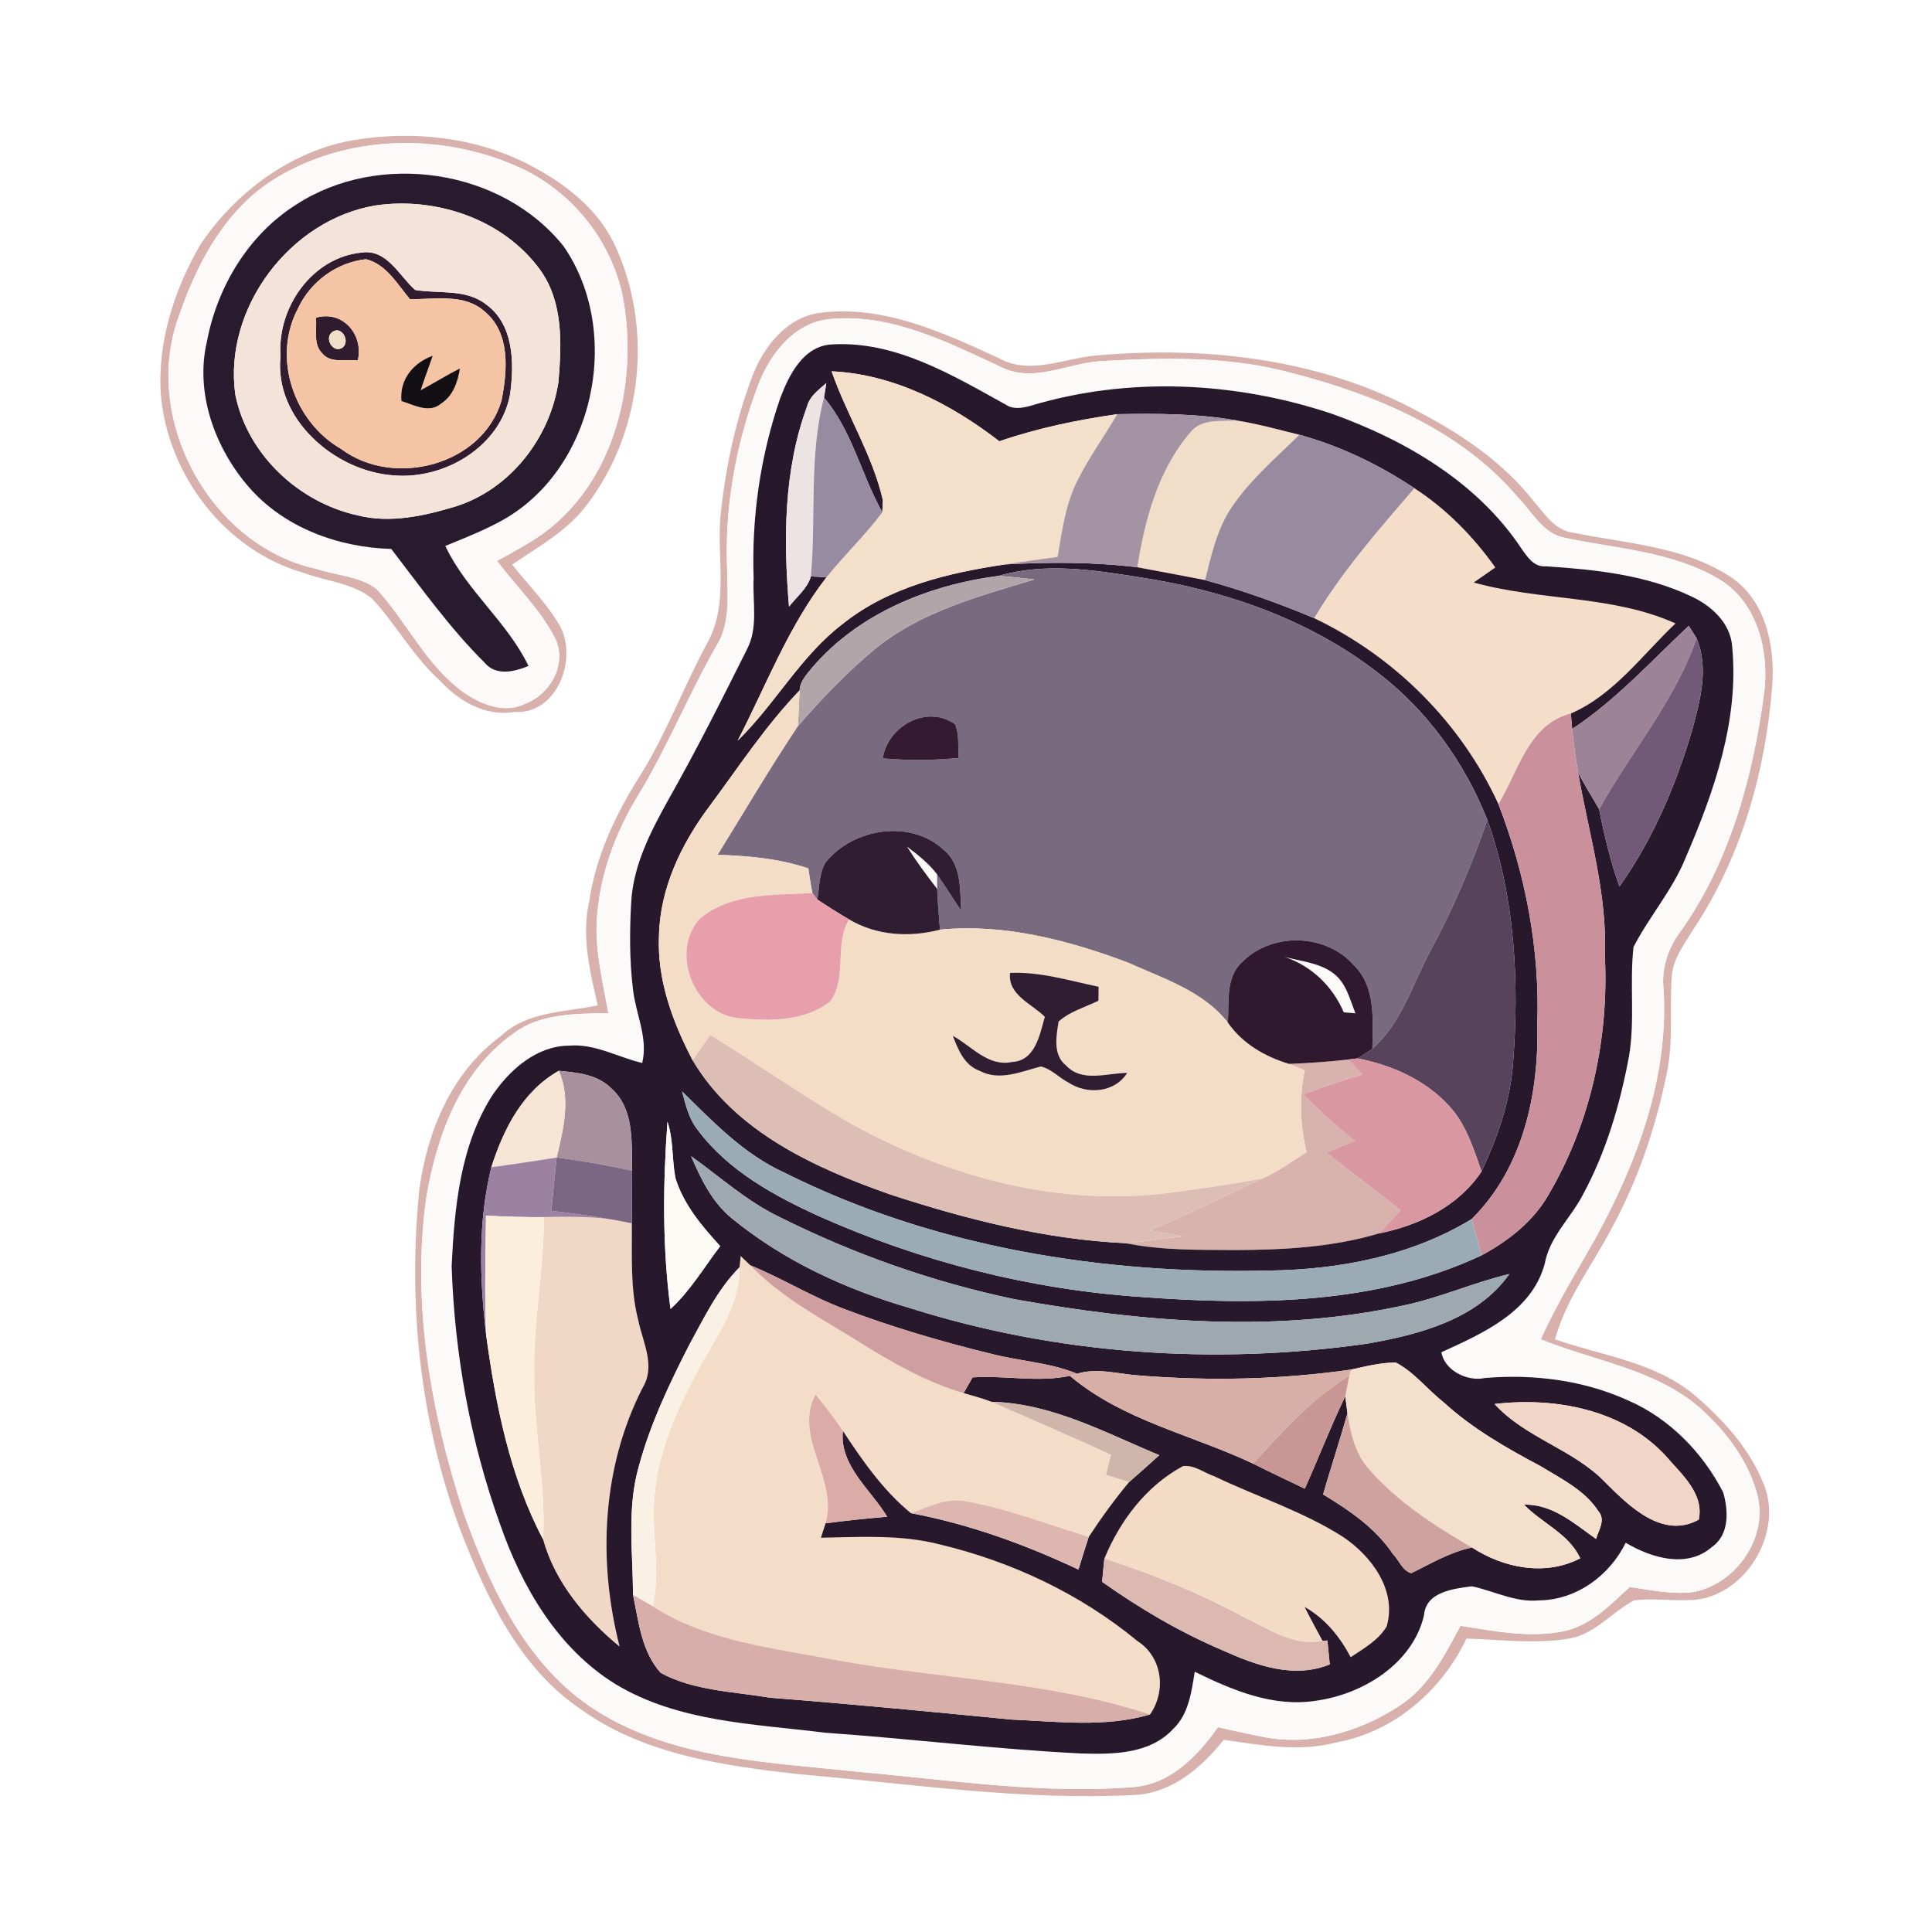
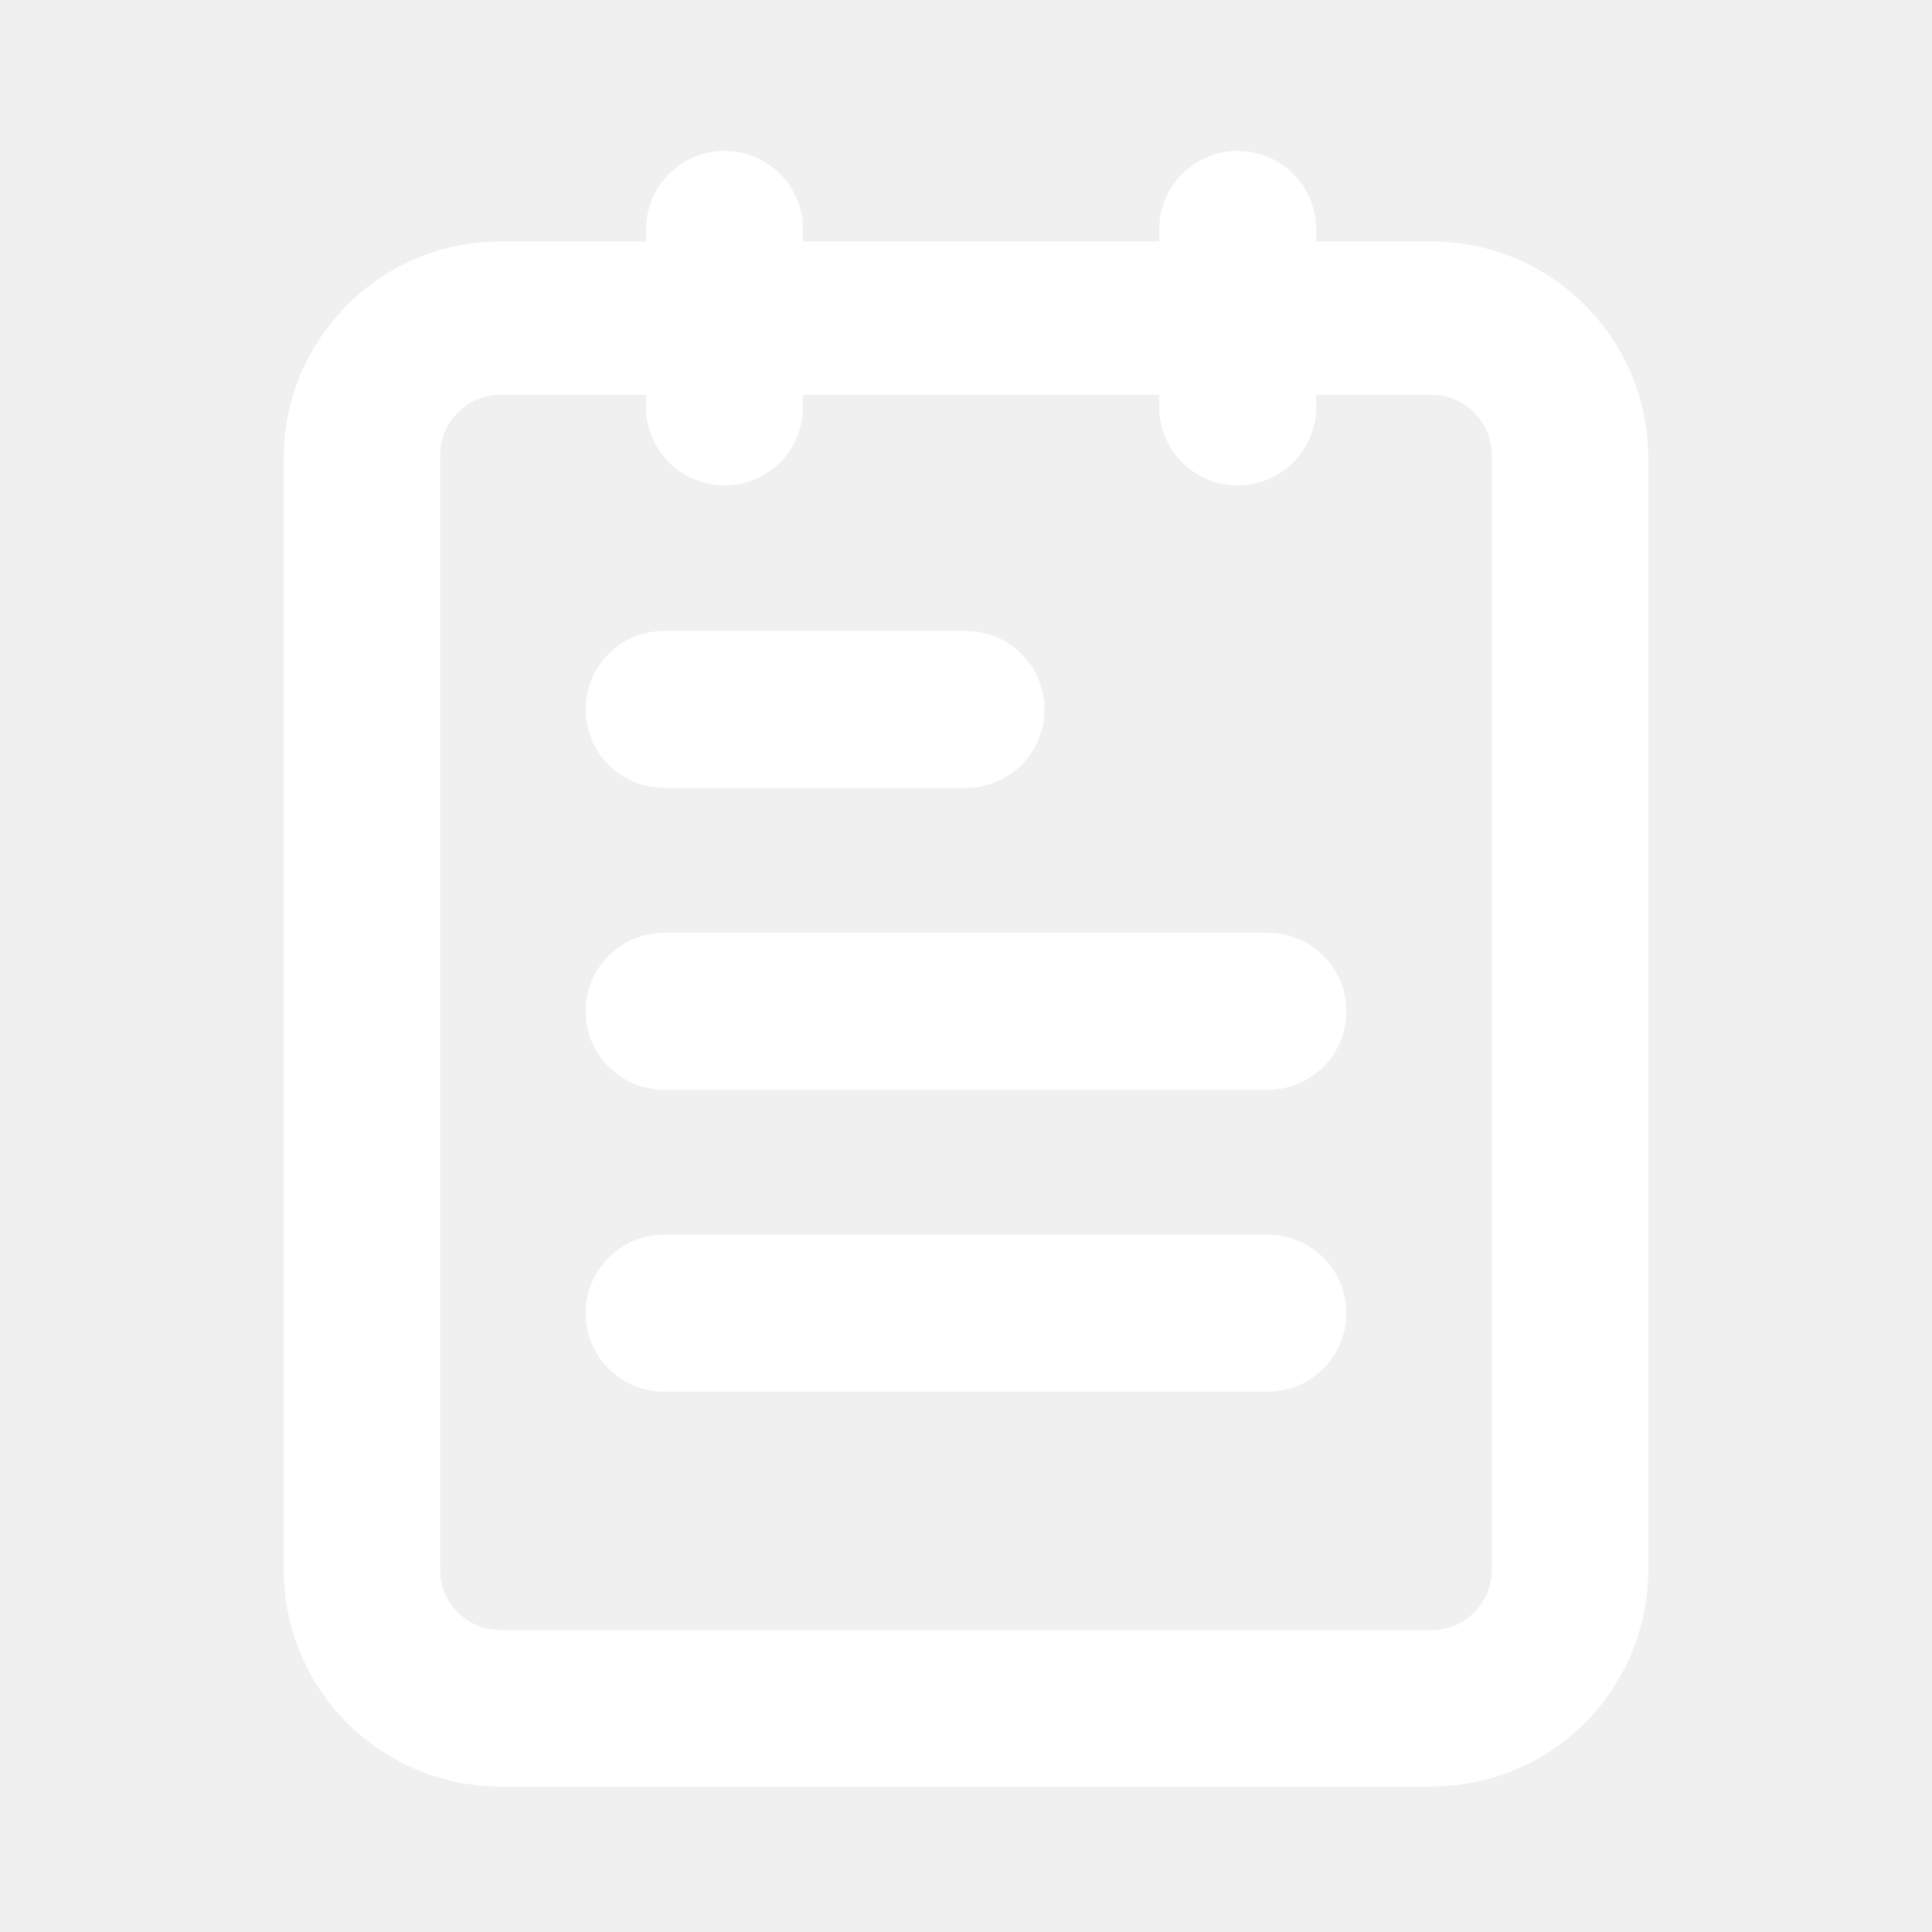
- <svg xmlns="http://www.w3.org/2000/svg" fill="none" viewBox="0 0 1024 1024" height="1024" width="1024">
-   <rect fill="white" height="1024" width="1024" />
-   <path fill="#D9B1AC" d="M186.394 74.435C219.192 68.79 254.242 72.684 283.61 89.012C300.616 98.194 316.515 110.949 325.269 128.599C346.42 172.58 340.917 228.101 311.442 267.044C301.152 281.157 285.575 289.624 271.427 299.235C280.001 310.061 290.041 319.957 296.936 332.069C306.154 349.647 295.221 378.694 272.749 377.372C257.243 379.909 243.202 371.62 233.055 360.652C219.085 348.004 210.046 331.212 197.434 317.492C187.18 308.953 172.996 308.167 160.849 303.594C119.44 291.804 89.143 252.003 85.284 209.665C83.247 181.476 92.358 153.358 106.435 129.242C124.942 102.017 153.596 80.473 186.394 74.435ZM146.45 94.3C120.44 109.913 105.149 137.888 95.466 165.756C74.101 220.098 110.472 288.981 167.637 301.522C178.212 305.023 190.324 305.345 199.506 312.097C215.584 329.497 225.695 352.327 245.202 366.583C254.456 373.156 266.996 378.516 278.108 373.121C291.256 368.297 300.331 352.934 294.721 339.358C287.004 323.53 273.928 311.204 263.424 297.306C271.784 292.733 280.251 288.195 288.04 282.657C326.341 254.647 338.452 202.055 330.092 157.217C323.839 126.634 301.938 100.016 273.249 87.833C233.198 70.469 184.143 71.362 146.45 94.3Z" />
-   <path fill="#D9B1AC" d="M398.618 199.769C404.585 183.941 416.661 168.292 434.418 165.827C468.002 161.432 499.872 176.224 529.562 189.908C546.461 199.268 565.254 189.229 582.903 188.264C640.997 183.298 702.056 190.551 753.647 219.205C776.049 231.031 797.45 245.858 813.17 266.008C818.922 272.618 824.246 281.228 833.856 282.336C861.974 288.124 892.414 289.517 917.138 305.702C935.931 318.099 940.969 342.68 939.29 363.796C935.753 409.063 922.891 454.402 897.595 492.452C892.915 500.241 886.805 507.886 886.091 517.318C884.804 534.253 887.02 551.439 883.554 568.231C877.838 596.527 868.62 624.252 854.936 649.691C844.646 669.734 830.212 687.812 824.21 709.892C849.077 718.538 876.98 721.861 897.881 739.225C912.601 751.765 926.32 766.557 933.966 784.635C946.828 811.395 924.57 848.409 894.451 848.088C885.019 848.445 875.515 847.052 866.155 848.195C854.436 854.34 845.611 865.916 832.07 868.417C813.92 871.525 795.485 869.025 777.263 868.489C764.151 896.071 738.784 918.007 708.344 923.51C688.622 928.762 668.329 924.975 648.607 922.116C636.888 936.943 620.954 950.484 601.16 951.377C541.637 954.45 482.508 945.411 423.378 940.373C383.72 935.871 342.061 930.155 308.691 906.539C275.536 884.566 257.993 846.98 244.059 811.145C222.587 753.623 216.084 691.278 222.265 630.397C226.481 599.421 239.415 568.302 265.246 549.295C279.144 536.076 299.188 536.504 316.802 532.86C312.657 514.853 308.084 496.168 312.3 477.732C315.801 453.901 326.162 431.857 338.881 411.671C353.137 389.091 362.355 363.903 375.038 340.501C386.685 319.243 379.469 294.376 382.077 271.439C384.756 247.037 389.937 222.742 398.618 199.769ZM401.834 204.127C389.937 235.568 383.863 269.402 385.435 303.022C385.578 316.206 387.114 330.497 379.754 342.251C364.784 368.333 353.637 396.379 337.917 422.068C325.948 441.79 317.766 464.12 316.337 487.271C315.265 504.063 319.553 520.534 322.411 536.969C305.083 537.362 285.968 536.933 271.57 548.223C243.488 568.338 231.197 602.851 225.803 635.65C218.192 691.492 228.339 748.157 245.524 801.32C259.744 841.335 279.001 883.316 316.266 906.789C357.674 932.799 408.158 933.942 455.319 939.158C503.837 943.374 552.499 951.127 601.303 947.126C620.775 945.375 634.888 930.476 645.57 915.471C652.859 917.043 660.147 918.758 667.543 920.187C692.981 925.975 720.027 918.329 741.464 904.288C757.077 894.356 765.652 877.492 774.084 861.7C792.376 864.594 811.205 868.381 829.605 864.416C843.503 861.129 853.685 850.482 863.796 841.121C875.051 842.764 886.448 845.301 897.917 843.765C920.247 839.227 937.003 815.254 931.537 792.638C926.892 774.453 914.959 758.732 901.168 746.37C877.373 725.577 845.004 721.468 816.671 709.856C825.175 690.742 836.322 672.985 846.504 654.764C868.155 614.927 884.519 570.375 881.732 524.393C880.41 512.817 884.412 501.848 891.379 492.773C917.174 455.902 929.107 411.421 935.038 367.333C937.825 345.288 931.537 319.421 911.529 307.167C886.698 292.268 857.008 290.911 829.39 285.051C817.922 282.979 812.312 271.582 804.845 263.972C774.477 227.958 729.209 209.236 684.692 197.696C651.787 188.729 617.274 189.479 583.582 191.408C566.075 192.373 547.89 203.127 530.883 194.659C502.515 181.583 472.754 166.148 440.563 169.042C421.342 170.436 408.194 187.371 401.834 204.127Z" />
-   <path fill="#FCFAF8" d="M401.834 204.127C408.193 187.37 421.341 170.435 440.563 169.042C472.754 166.148 502.515 181.582 530.883 194.659C547.889 203.126 566.075 192.372 583.582 191.408C617.273 189.478 651.786 188.728 684.692 197.696C729.209 209.236 774.476 227.957 804.845 263.971C812.312 271.581 817.921 282.978 829.39 285.051C857.008 290.91 886.698 292.268 911.529 307.166C931.536 319.421 937.824 345.288 935.038 367.332C929.107 411.42 917.174 455.902 891.378 492.773C884.411 501.848 880.41 512.816 881.731 524.392C884.518 570.374 868.155 614.927 846.504 654.763C836.321 672.985 825.174 690.741 816.671 709.856C845.003 721.467 877.373 725.576 901.167 746.37C914.958 758.732 926.892 774.452 931.536 792.638C937.003 815.253 920.246 839.227 897.916 843.764C886.447 845.301 875.05 842.764 863.796 841.12C853.685 850.481 843.502 861.128 829.604 864.415C811.204 868.381 792.376 864.594 774.083 861.7C765.651 877.491 757.077 894.355 741.463 904.288C720.027 918.329 692.981 925.974 667.542 920.186C660.147 918.757 652.858 917.042 645.57 915.47C634.887 930.476 620.775 945.375 601.303 947.125C552.498 951.127 503.837 943.374 455.318 939.158C408.158 933.942 357.674 932.798 316.265 906.788C279.001 883.315 259.744 841.335 245.524 801.32C228.339 748.156 218.192 691.492 225.802 635.649C231.197 602.851 243.487 568.337 271.569 548.223C285.968 536.933 305.082 537.361 322.41 536.968C319.552 520.533 315.265 504.063 316.337 487.271C317.766 464.119 325.947 441.789 337.916 422.067C353.637 396.379 364.784 368.332 379.754 342.251C387.114 330.496 385.577 316.205 385.435 303.022C383.863 269.402 389.936 235.567 401.834 204.127ZM413.481 211.201C402.977 241.784 398.297 274.296 399.44 306.63C398.797 319.135 402.012 332.64 395.867 344.252C382.433 371.119 368.928 397.987 354.101 424.14C344.812 440.86 335.63 458.617 334.558 478.16C333.665 493.63 333.629 509.208 335.523 524.642C337.023 537.576 343.597 550.188 340.381 563.407C327.412 560.334 315.193 553.01 301.474 554.225C284.253 554.404 270.176 567.016 260.994 580.485C243.845 607.281 240.879 640.079 239.379 671.055C240.915 717.609 249.275 764.091 265.103 808.001C276.678 841.192 295.579 873.669 326.162 892.569C359.532 912.791 399.654 913.648 437.276 918.364C482.507 921.544 527.56 927.118 572.899 929.368C589.727 929.904 609.413 929.797 621.739 916.435C630.064 908.61 631.493 896.713 633.244 886.066C653.287 895.856 674.795 905.038 697.697 901.393C722.42 897.928 748.681 881.85 754.754 856.162C755.648 843.729 770.332 842.049 780.121 840.763C791.947 843.264 803.201 849.445 815.671 848.23C835.464 848.052 853.078 835.189 861.652 817.683C875.193 825.722 894.201 831.545 907.491 819.827C916.673 813.36 916.138 800.569 913.315 790.994C902.454 769.843 884.804 751.765 862.867 742.225C839.179 731.471 812.812 728.22 787.052 730.364C777.692 732.472 765.473 726.255 763.972 716.716C785.873 706.712 811.848 695.35 818.743 669.805C821.28 655.657 832.284 645.867 838.751 633.613C851.184 610.782 858.615 585.523 863.367 560.049C866.69 540.791 863.617 521.141 865.797 501.919C874.121 485.77 886.412 471.872 893.307 454.865C908.527 419.638 921.89 381.516 918.067 342.537C917.174 330.103 906.884 320.886 896.201 315.991C872.299 304.665 845.468 301.878 819.422 300.163C813.027 300.699 809.525 295.197 806.381 290.731C783.122 255.682 745.143 233.424 706.343 219.454C654.966 202.197 598.052 199.411 545.924 215.167C541.637 216.31 536.885 217.096 532.991 214.416C504.694 198.768 474.469 180.546 440.956 182.547C425.771 183.297 418.161 198.767 413.481 211.201Z" />
-   <path fill="#FCFAF7" d="M480.721 448.721C486.474 453.008 492.19 457.581 496.656 463.369C496.692 465.334 496.727 469.228 496.727 471.158C491.082 463.905 485.616 456.474 480.721 448.721Z" />
-   <path fill="#FCFAF7" d="M680.798 507.136C689.516 509.566 699.234 510.209 706.701 515.854C713.489 520.891 715.418 529.609 718.42 537.076C716.883 536.969 713.775 536.719 712.239 536.576C706.308 522.678 695.125 511.995 680.798 507.136Z" />
-   <path fill="#F4DECA" d="M749.645 258.755C766.58 269.724 780.872 284.336 792.555 300.771C788.732 303.451 784.945 306.095 781.122 308.739C816.207 318.6 854.4 315.277 888.056 330.426C870.478 347.075 855.329 368.333 832.606 378.158C810.133 383.803 804.774 408.813 794.198 426.212C774.405 383.124 739.213 348.04 696.554 327.639C711.452 302.629 730.745 280.764 749.645 258.755Z" />
-   <path fill="#311B2F" d="M191.789 133.85C205.044 131.921 211.582 146.176 220.014 153.679C232.519 155.823 246.667 152.893 257.528 161.254C272.355 171.9 272.606 192.373 270.39 208.736C265.496 236.639 235.591 254.325 208.581 251.967C177.426 249.823 145.057 221.884 148.701 188.693C146.772 163.147 165.35 136.351 191.789 133.85ZM157.812 163.719C144.164 189.764 155.739 223.528 180.82 237.962C208.581 258.791 255.599 246.715 265.781 212.416C268.925 196.696 270.676 176.545 256.921 165.148C246.024 155.323 230.518 158.86 217.227 158.502C210.546 150.571 204.794 140.138 194.075 137.387C178.355 139.031 164.386 149.428 157.812 163.719Z" />
-   <path fill="#311B2F" d="M167.387 168.435C181.606 164.183 192.861 177.367 189.645 191.086C183.357 190.193 175.247 192.873 170.709 187.192C165.779 182.262 168.173 174.545 167.387 168.435ZM176.068 176.009C171.602 179.368 176.747 187.657 181.606 184.191C185.822 180.761 180.892 172.329 176.068 176.009Z" />
-   <path fill="#F2DDC9" d="M631.065 228.994C636.853 221.705 647.249 223.492 655.467 222.849C666.65 224.635 677.654 227.708 688.694 230.423C676.26 242.713 662.684 254.182 652.859 268.795C645.034 280.299 642.069 294.162 638.71 307.452C626.741 305.13 614.773 302.879 602.804 300.664C606.841 275.19 613.879 248.894 631.065 228.994Z" />
-   <path fill="#F3DDC8" d="M392.581 665.732C393.867 666.947 396.439 669.412 397.725 670.663C414.517 688.313 436.526 699.352 456.891 712.25C473.826 722.79 491.44 732.758 510.733 738.367C515.663 739.832 520.701 741.047 525.524 743.012C546.64 752.301 567.898 761.305 588.834 771.058C587.941 774.56 587.048 778.132 586.19 781.741C590.263 782.956 594.336 784.206 598.445 785.528C590.728 794.782 583.654 804.535 577.044 814.611C555.393 807.894 534.063 799.676 511.733 795.675C501.587 793.674 492.047 798.676 482.794 801.999C468.038 789.923 457.141 774.167 446.744 758.411C442.278 751.694 437.312 745.298 432.274 739.118C420.198 761.733 444.458 783.777 437.562 807.394C436.919 809.287 435.704 813.146 435.097 815.039C456.069 814.611 477.435 813.289 497.978 818.541C536.136 827.652 572.578 844.765 602.875 869.81C616.059 878.242 618.31 896.213 609.521 908.718C555.643 890.89 498.228 889.961 442.743 879.814C409.766 873.383 374.788 869.989 345.92 851.339C350.171 833.082 345.491 814.396 346.706 795.961C347.885 771.809 357.889 749.264 368.893 728.149C378.254 710.106 392.259 693.1 391.973 671.699C392.116 670.198 392.438 667.197 392.581 665.732Z" />
-   <path fill="#F3DECA" d="M176.069 176.009C180.892 172.329 185.822 180.761 181.607 184.191C176.748 187.657 171.603 179.368 176.069 176.009Z" />
-   <path fill="#F1D8C6" d="M288.184 645.081C299.759 644.867 311.407 644.653 322.947 646.153C326.913 646.797 330.914 647.547 334.88 648.404C335.059 665.446 333.951 682.846 338.238 699.531C340.596 711.285 347.671 723.862 340.632 735.473C319.017 777.668 316.766 827.258 328.413 872.74C310.442 858.02 294.043 838.62 287.898 816.004C289.291 786.6 282.789 757.589 283.146 728.256C282.503 700.388 288.434 672.914 288.184 645.081Z" />
-   <path fill="#D8B2AC" d="M683.191 563.872C693.695 563.515 704.235 562.729 714.739 561.55C717.097 564.158 719.526 566.766 721.956 569.446C711.488 572.768 701.091 576.27 690.801 579.95C699.34 588.81 708.487 597.099 718.169 604.745C713.095 606.746 708.022 608.782 702.984 610.89C716.061 621.108 729.352 631.076 742.321 641.473C738.462 645.582 734.675 649.798 730.674 653.799C706.236 661.088 680.44 662.445 655.073 662.553C635.566 662.41 615.88 662.838 596.658 658.908C606.662 658.051 616.63 656.622 626.598 655.336C620.882 654.192 615.165 653.121 609.484 652.084C629.849 643.688 649.464 633.613 669.507 624.502C677.618 620.572 685.049 615.535 692.552 610.604C689.015 596.385 688.55 581.629 691.516 567.302C688.693 566.123 685.942 564.98 683.191 563.872Z" />
-   <path fill="#F3DBC6" d="M585.333 826.116C593.693 805.929 607.52 787.565 627.027 777.061C633.03 776.346 638.21 780.634 643.748 782.527C666.292 793.317 690.48 800.999 711.703 814.504C726.851 824.615 740.535 842.908 734.961 862.022C730.567 869.418 722.814 873.705 715.883 878.35C710.166 867.489 702.306 857.77 691.481 851.732C694.482 857.77 697.769 863.665 700.984 869.703C685.478 872.812 671.902 863.165 658.682 856.806C635.245 844.265 610.592 834.226 585.333 826.116Z" />
-   <path fill="#FCF9F8" d="M146.451 94.3C184.144 71.362 233.198 70.469 273.249 87.833C301.939 100.016 323.84 126.633 330.092 157.217C338.453 202.055 326.341 254.647 288.041 282.657C280.252 288.195 271.785 292.733 263.424 297.306C273.928 311.204 287.005 323.53 294.722 339.358C300.331 352.934 291.256 368.297 278.108 373.121C266.997 378.515 254.456 373.156 245.203 366.583C225.695 352.327 215.584 329.497 199.507 312.097C190.325 305.345 178.213 305.023 167.638 301.522C110.473 288.981 74.102 220.098 95.467 165.756C105.149 137.888 120.441 109.913 146.451 94.3ZM156.883 108.519C131.731 124.383 115.153 152 109.687 180.94C103.256 208.272 113.903 237.39 131.91 258.184C150.631 279.692 179.321 290.16 207.367 290.946C223.195 311.49 238.343 332.82 256.779 351.148C262.781 358.472 272.571 356.078 280.109 352.97C268.819 329.532 247.168 312.99 236.021 289.374C245.739 285.337 255.6 281.55 264.853 276.512C314.944 249.895 330.486 176.581 298.795 130.635C266.068 89.405 200.757 79.865 156.883 108.519Z" />
-   <path fill="#271B2D" d="M156.883 108.519C200.757 79.865 266.068 89.405 298.795 130.635C330.485 176.581 314.944 249.895 264.853 276.512C255.599 281.55 245.738 285.337 236.02 289.374C247.168 312.99 268.819 329.532 280.109 352.97C272.57 356.078 262.781 358.472 256.778 351.148C238.343 332.819 223.194 311.49 207.367 290.946C179.32 290.16 150.631 279.692 131.909 258.184C113.902 237.39 103.255 208.272 109.686 180.94C115.153 152 131.731 124.382 156.883 108.519ZM199.149 108.877C153.703 116.344 118.261 163.433 124.728 209.2C131.087 240.82 158.241 266.258 189.431 273.118C206.759 277.548 224.945 273.439 241.701 268.366C270.605 259.184 291.649 231.888 296.008 202.269C297.687 182.226 298.616 160.039 286.218 142.925C266.782 116.236 231.233 104.196 199.149 108.877Z" />
-   <path fill="#F3E3D8" d="M199.149 108.877C231.233 104.196 266.782 116.236 286.218 142.925C298.616 160.039 297.687 182.226 296.008 202.269C291.649 231.888 270.605 259.184 241.701 268.366C224.945 273.439 206.759 277.548 189.431 273.118C158.241 266.258 131.087 240.82 124.728 209.201C118.261 163.433 153.703 116.344 199.149 108.877ZM191.789 133.85C165.35 136.351 146.772 163.147 148.701 188.693C145.057 221.884 177.427 249.823 208.581 251.967C235.592 254.325 265.496 236.64 270.391 208.736C272.606 192.373 272.356 171.901 257.529 161.254C246.667 152.893 232.519 155.823 220.014 153.679C211.583 146.177 205.044 131.921 191.789 133.85Z" />
-   <path fill="#F5C4A4" d="M157.812 163.719C164.386 149.428 178.355 139.031 194.076 137.387C204.794 140.139 210.546 150.571 217.227 158.503C230.518 158.86 246.024 155.323 256.921 165.148C270.676 176.545 268.926 196.696 265.782 212.416C255.599 246.715 208.581 258.791 180.821 237.962C155.74 223.528 144.164 189.765 157.812 163.719ZM167.387 168.435C168.173 174.545 165.779 182.262 170.709 187.192C175.247 192.873 183.357 190.193 189.645 191.086C192.861 177.367 181.607 164.183 167.387 168.435ZM212.761 212.559C219.335 214.595 227.553 219.312 233.805 213.881C240.2 209.772 242.63 202.412 243.773 195.303C236.663 198.84 229.982 203.091 222.979 206.807C224.98 200.662 227.303 194.624 229.339 188.55C218.907 192.373 211.725 201.09 212.761 212.559Z" />
-   <path fill="#27182B" d="M413.481 211.201C418.162 198.768 425.772 183.298 440.956 182.548C474.469 180.547 504.695 198.768 532.991 214.417C536.886 217.096 541.638 216.311 545.925 215.167C598.052 199.411 654.966 202.198 706.343 219.454C745.144 233.424 783.123 255.683 806.382 290.732C809.526 295.198 813.027 300.7 819.422 300.164C845.468 301.879 872.3 304.666 896.202 315.991C906.884 320.886 917.174 330.104 918.067 342.537C921.89 381.516 908.528 419.638 893.308 454.866C886.412 471.872 874.122 485.771 865.797 501.92C863.618 521.141 866.69 540.792 863.368 560.049C858.616 585.523 851.184 610.783 838.751 633.613C832.284 645.868 821.28 655.657 818.744 669.805C811.848 695.351 785.874 706.712 763.972 716.716C765.473 726.256 777.692 732.472 787.053 730.364C812.813 728.22 839.18 731.472 862.867 742.226C884.804 751.765 902.454 769.844 913.316 790.995C916.138 800.57 916.674 813.36 907.492 819.827C894.201 831.546 875.194 825.722 861.653 817.683C853.078 835.19 835.464 848.052 815.671 848.231C803.202 849.446 791.948 843.264 780.122 840.764C770.332 842.05 755.648 843.729 754.755 856.162C748.681 881.851 722.421 897.928 697.697 901.394C674.796 905.038 653.287 895.856 633.244 886.067C631.493 896.713 630.064 908.611 621.74 916.435C609.413 929.798 589.727 929.905 572.899 929.369C527.561 927.118 482.508 921.544 437.276 918.365C399.655 913.648 359.532 912.791 326.162 892.569C295.579 873.669 276.679 841.192 265.103 808.001C249.276 764.091 240.915 717.609 239.379 671.056C240.88 640.08 243.845 607.281 260.995 580.485C270.177 567.016 284.253 554.404 301.474 554.225C315.194 553.011 327.413 560.335 340.382 563.407C343.597 550.188 337.024 537.576 335.523 524.643C333.629 509.208 333.665 493.631 334.558 478.161C335.63 458.617 344.812 440.861 354.102 424.14C368.929 397.987 382.434 371.12 395.868 344.252C402.013 332.641 398.797 319.135 399.44 306.631C398.297 274.297 402.977 241.784 413.481 211.201ZM440.778 196.803C448.781 219.919 462.429 241.034 467.931 265.043C467.859 266.651 467.716 269.902 467.645 271.51C456.498 251.645 451.675 228.387 436.74 210.701C437.026 208.772 437.633 204.949 437.955 203.055C433.953 206.628 429.13 209.951 427.737 215.489C415.303 249.287 415.232 286.087 418.197 321.529C422.199 316.313 427.915 311.99 429.773 305.523C432.524 305.63 435.275 305.809 438.026 306.023C417.769 332.105 406.05 363.402 390.973 392.556C410.945 373.156 424.343 347.611 446.744 330.604C471.111 311.097 502.372 303.665 532.598 299.163C556 297.877 579.509 297.806 602.804 300.664C614.773 302.879 626.741 305.13 638.71 307.452C658.432 312.847 677.69 319.707 696.554 327.639C739.213 348.039 774.405 383.124 794.198 426.212C808.49 463.155 816.135 502.741 814.814 542.435C815.742 579.521 807.275 619.322 779.943 646.189C747.931 665.661 710.095 672.878 673.045 673.414C584.94 675.629 494.762 661.159 415.482 621.394C394.117 611.64 377.932 594.598 361.497 578.449C363.391 585.523 365.106 593.026 369.857 598.957C386.078 620.644 410.516 633.899 434.704 644.903C488.367 668.733 546.211 683.453 604.84 687.419C665.292 691.885 729.352 691.671 785.302 665.339C799.522 657.658 812.741 647.368 820.816 633.113C843.11 595.17 852.756 550.474 850.613 506.671C851.97 473.444 841.967 441.54 836.393 409.206C839.68 415.994 843.825 422.318 847.576 428.892C850.256 442.754 853.614 456.545 858.33 469.907C875.98 445.005 888.127 416.53 896.773 387.376C901.061 371.477 905.884 354.256 899.239 338.286C898.203 336.642 896.094 333.355 895.058 331.712C875.015 350.54 856.437 371.12 833.285 386.375C832.999 383.589 832.785 380.873 832.606 378.158C855.329 368.333 870.478 347.075 888.056 330.425C854.4 315.277 816.207 318.6 781.122 308.739C784.945 306.095 788.732 303.451 792.555 300.771C780.872 284.336 766.581 269.724 749.646 258.755C730.888 246.25 710.416 236.425 688.694 230.423C677.654 227.708 666.65 224.635 655.467 222.849C634.566 219.169 613.272 219.133 592.157 219.526C570.97 222.563 549.926 226.922 529.669 233.889C504.123 214.131 473.54 198.304 440.778 196.803ZM529.276 305.237C492.404 310.025 455.14 324.995 430.488 353.827C427.665 357.364 423.985 361.009 423.843 365.903C405.728 384.696 391.401 406.669 375.86 427.57C361.068 447.363 349.778 470.836 349.278 495.989C348.206 519.212 356.46 541.649 367.107 561.943C389.579 599.814 431.631 618.929 471.504 632.97C511.983 646.261 553.999 656.907 596.659 658.908C615.88 662.838 635.566 662.41 655.074 662.552C680.441 662.445 706.236 661.088 730.674 653.799C752.004 649.547 772.833 639.472 785.266 620.929C793.698 602.887 800.415 583.844 801.916 563.836C805.31 520.462 803.059 475.874 788.339 434.608C776.227 404.061 756.398 376.443 730.21 356.471C694.053 328.425 649.5 312.955 604.626 306.059C579.795 302.093 553.928 298.02 529.276 305.237ZM296.186 567.552C276.965 578.342 266.889 598.457 260.423 618.643C253.277 647.654 254.206 677.88 257.636 707.355C262.709 744.548 270.176 782.527 287.898 816.004C294.043 838.62 310.442 858.02 328.413 872.74C316.766 827.258 319.017 777.668 340.632 735.473C347.67 723.862 340.596 711.285 338.238 699.531C333.951 682.846 335.059 665.446 334.88 648.404C334.987 639.043 334.987 629.754 335.023 620.465C334.701 605.602 336.309 587.845 324.09 576.948C316.766 569.445 306.012 568.481 296.186 567.552ZM353.78 594.527C351.35 627.432 351.029 660.98 355.388 693.779C365.892 684.132 373.144 671.735 381.719 660.48C372.001 649.833 362.319 638.436 357.996 624.395C356.066 614.498 356.995 604.173 353.78 594.527ZM366.285 612.783C371.429 624.752 377.325 637.007 387.614 645.51C415.304 668.305 448.495 683.489 482.794 693.457C560.573 717.967 643.927 723.647 724.529 712.179C752.075 707.391 782.944 699.388 799.986 675.272C780.908 679.773 762.936 687.991 743.715 691.957C675.796 706.712 605.341 700.71 537.493 688.563C494.441 679.523 452.532 664.732 413.16 645.046C395.903 636.757 381.683 623.823 366.285 612.783ZM392.581 665.732C392.438 667.197 392.116 670.198 391.973 671.699C380.219 683.525 373.037 698.781 365.106 713.215C354.638 733.723 344.669 754.731 338.631 777.061C332.2 799.248 335.416 822.578 335.523 845.301C338.488 859.521 340.025 875.42 350.207 886.674C367.857 896.213 388.722 896.535 408.158 899.822C450.817 903.145 493.369 907.218 535.957 911.398C560.395 912.434 585.619 915.721 609.521 908.718C618.31 896.213 616.059 878.242 602.875 869.81C572.578 844.765 536.136 827.651 497.978 818.541C477.434 813.289 456.069 814.611 435.097 815.039C435.704 813.146 436.919 809.287 437.562 807.394C448.388 805.929 459.285 804.857 470.217 803.892C461.535 789.458 444.815 776.811 446.744 758.411C457.141 774.167 468.038 789.923 482.794 801.999C513.698 807.822 543.21 818.541 571.613 831.903C573.4 826.079 575.15 820.327 577.044 814.611C583.653 804.535 590.728 794.782 598.445 785.528C603.84 780.848 609.163 776.06 614.451 771.273C585.797 759.375 557.286 743.691 525.524 743.012C520.701 741.047 515.663 739.832 510.733 738.367C511.912 736.259 514.306 732.115 515.485 730.043C532.634 728.864 550.176 732.865 567.076 729.221C594.908 752.837 631.851 760.447 664.22 775.774C673.259 780.312 682.406 784.671 691.588 789.03C698.876 772.738 705.307 756.088 713.024 740.046C713.31 742.262 713.882 746.728 714.168 748.978C710.166 763.412 705.414 777.632 701.27 792.066C715.132 800.462 728.959 809.823 738.177 823.543C741.428 826.794 743.25 832.439 747.966 833.832C758.47 828.723 768.582 822.578 780.193 820.22C797.092 831.153 818.994 835.547 837.572 825.936C831.498 812.86 817.35 807.429 807.775 797.497C822.816 797.104 834.428 807.501 845.932 815.682C847.326 810.859 851.185 805.536 847.147 800.927C840.002 789.851 827.568 783.849 816.671 777.168C798.486 767.486 780.407 757.232 765.152 743.226C756.505 736.474 749.574 727.256 739.82 722.182C731.746 722.182 723.921 724.183 716.168 725.898C679.011 731.222 641.247 732.043 603.84 729.042C592.907 728.328 581.653 724.79 570.863 728.113C556.643 722.218 541.102 721.504 526.31 717.788C499.371 711.214 472.683 703.425 446.78 693.529C429.881 687.098 414.446 677.487 397.725 670.663C396.439 669.412 393.867 666.947 392.581 665.732ZM792.162 744.155C808.597 762.269 834.142 768.129 851.077 785.921C863.582 798.462 881.482 815.968 900.382 805.429C903.311 791.495 891.093 781.277 883.018 771.809C860.331 747.049 824.281 740.368 792.162 744.155ZM585.333 826.115C584.904 830.152 584.511 834.261 584.154 838.406C604.126 852.554 625.348 865.058 647.928 874.669C665.649 882.637 685.657 889.961 704.807 882.172C704.343 877.849 703.95 873.705 703.557 869.489L700.984 869.703C697.769 863.665 694.482 857.77 691.481 851.732C702.306 857.77 710.166 867.488 715.883 878.349C722.814 873.705 730.567 869.417 734.961 862.022C740.535 842.907 726.851 824.615 711.702 814.504C690.48 800.998 666.292 793.317 643.748 782.527C638.21 780.633 633.03 776.346 627.027 777.061C607.52 787.565 593.693 805.929 585.333 826.115Z" />
-   <path fill="#131013" d="M212.761 212.559C211.725 201.09 218.907 192.373 229.339 188.55C227.303 194.624 224.98 200.662 222.98 206.807C229.982 203.091 236.663 198.84 243.773 195.303C242.63 202.413 240.201 209.772 233.805 213.881C227.553 219.312 219.335 214.596 212.761 212.559Z" />
-   <path fill="#F4DFCB" d="M440.777 196.803C473.54 198.304 504.123 214.131 529.668 233.889C549.926 226.922 570.97 222.563 592.157 219.526C585.225 231.281 577.222 242.463 571.077 254.647C564.682 267.259 562.895 281.443 560.537 295.198C551.212 296.448 541.887 297.663 532.598 299.164C502.372 303.665 471.11 311.097 446.744 330.604C424.342 347.611 410.944 373.156 390.972 392.556C406.05 363.402 417.768 332.105 438.026 306.023C447.494 294.162 458.605 283.693 467.644 271.51C467.716 269.902 467.859 266.651 467.93 265.043C462.428 241.034 448.78 219.919 440.777 196.803Z" />
-   <path fill="#ECE4E3" d="M427.736 215.489C429.13 209.951 433.953 206.628 437.955 203.056C437.633 204.949 437.026 208.772 436.74 210.701C428.665 241.749 432.631 273.94 429.773 305.523C427.915 311.99 422.199 316.313 418.197 321.529C415.232 286.087 415.303 249.287 427.736 215.489Z" />
-   <path fill="#978BA1" d="M429.773 305.523C432.631 273.94 428.665 241.749 436.74 210.701C451.674 228.387 456.497 251.645 467.644 271.51C458.605 283.693 447.494 294.162 438.026 306.023C435.275 305.809 432.524 305.63 429.773 305.523Z" />
-   <path fill="#A393A3" d="M592.157 219.526C613.272 219.133 634.566 219.169 655.466 222.849C647.249 223.492 636.852 221.705 631.064 228.994C613.879 248.894 606.841 275.19 602.803 300.664C579.509 297.806 556 297.877 532.598 299.163C541.887 297.663 551.212 296.448 560.537 295.198C562.895 281.442 564.682 267.258 571.077 254.647C577.222 242.463 585.225 231.28 592.157 219.526Z" />
-   <path fill="#988B9F" d="M688.694 230.423C710.416 236.425 730.888 246.25 749.645 258.755C730.745 280.764 711.452 302.629 696.554 327.639C677.689 319.707 658.432 312.847 638.71 307.452C642.069 294.162 645.034 280.299 652.859 268.795C662.684 254.182 676.26 242.713 688.694 230.423Z" />
-   <path fill="#786B80" d="M529.275 305.237C553.928 298.02 579.795 302.093 604.626 306.059C649.5 312.955 694.053 328.425 730.209 356.471C756.398 376.443 776.227 404.061 788.339 434.608C780.228 458.153 770.403 481.09 758.649 503.063C748.824 520.927 743.179 542.007 727.387 555.905C727.53 540.935 729.388 523.392 717.776 511.816C702.985 494.703 674.259 493.881 658.396 509.887C649.464 518.033 651.536 531.145 650.786 542.007C637.745 525.25 616.559 518.676 597.945 510.244C566.361 498.347 532.098 489.379 498.192 492.738C497.62 485.521 497.013 478.339 496.727 471.158C496.727 469.229 496.691 465.334 496.656 463.369C501.014 469.693 505.088 476.231 509.446 482.662C508.732 471.623 509.768 458.439 500.371 450.614C482.722 434.001 452.174 438.896 437.597 457.081C434.025 462.941 434.382 470.193 433.203 476.803C432.56 475.946 431.238 474.195 430.559 473.337C429.737 468.943 429.023 464.584 428.415 460.261C412.909 455.045 396.546 453.58 380.325 453.08C394.402 430.285 407.979 407.205 422.842 384.911C435.525 370.334 448.887 356.257 463.822 343.931C488.045 324.137 518.914 316.027 548.283 307.131C541.923 306.416 535.599 305.666 529.275 305.237ZM467.895 401.953C481.257 403.132 494.726 403.025 508.124 401.739C507.624 395.772 508.553 389.484 506.231 383.875C491.297 373.228 470.503 384.804 467.895 401.953Z" />
-   <path fill="#B1A5AA" d="M430.488 353.828C455.14 324.995 492.404 310.025 529.275 305.237C535.599 305.666 541.923 306.417 548.283 307.131C518.914 316.027 488.045 324.138 463.822 343.931C448.887 356.257 435.525 370.334 422.842 384.911C423.342 378.551 423.449 372.192 423.842 365.904C423.985 361.009 427.665 357.365 430.488 353.828Z" />
-   <path fill="#9C8395" d="M833.285 386.376C856.437 371.12 875.015 350.54 895.059 331.712C896.095 333.355 898.203 336.642 899.239 338.286C887.806 371.548 864.44 398.451 847.576 428.892C843.825 422.318 839.68 415.994 836.393 409.206C835 401.631 834.107 393.986 833.285 386.376Z" />
-   <path fill="#715977" d="M899.239 338.286C905.884 354.256 901.061 371.477 896.774 387.376C888.127 416.53 875.98 445.005 858.33 469.907C853.614 456.545 850.256 442.754 847.576 428.892C864.44 398.451 887.806 371.548 899.239 338.286Z" />
-   <path fill="#F4DDC7" d="M423.842 365.904C423.449 372.192 423.342 378.551 422.842 384.911C407.979 407.205 394.402 430.285 380.326 453.08C396.546 453.58 412.91 455.045 428.415 460.261C429.023 464.584 429.737 468.943 430.559 473.337C410.408 474.552 387.364 472.98 370.965 486.985C355.03 504.028 367.642 536.897 390.83 539.577C407.229 541.256 426.45 541.542 440.027 530.752C449.245 518.247 441.956 500.598 450.031 487.307C464.644 495.918 482.007 496.954 498.192 492.738C532.098 489.379 566.361 498.347 597.945 510.244C616.559 518.676 637.746 525.25 650.786 542.007C658.539 553.118 670.401 560.013 683.192 563.872C685.943 564.98 688.694 566.123 691.516 567.302C688.551 581.629 689.015 596.385 692.552 610.604C685.049 615.535 677.618 620.572 669.508 624.502C651.929 627.896 634.137 630.362 616.38 632.648C557.429 639.294 497.835 622.394 446.887 593.24C422.949 578.985 400.083 563.122 376.396 548.545C373.287 552.975 370.179 557.441 367.106 561.943C356.459 541.649 348.206 519.212 349.278 495.989C349.778 470.836 361.068 447.363 375.86 427.57C391.401 406.669 405.728 384.696 423.842 365.904ZM535.349 515.675C534.063 527.394 546.854 531.967 553.785 538.934C551.07 548.366 548.747 562.3 536.385 562.872C523.738 565.551 514.984 554.44 505.016 549.009C507.839 556.369 511.09 564.587 519.2 567.552C529.668 573.161 541.173 567.981 551.641 565.265C557.179 566.48 561.216 571.161 566.218 573.733C576.115 580.307 590.763 579.271 597.444 568.66C586.726 568.731 573.471 573.876 565.003 564.694C557.929 559.049 559.859 549.152 561.073 541.435C567.076 536.04 575.079 533.896 582.189 530.395C582.224 528.537 582.26 524.821 582.296 522.999C566.79 519.784 551.284 514.925 535.349 515.675Z" />
-   <path fill="#341B31" d="M467.895 401.953C470.503 384.803 491.297 373.227 506.231 383.874C508.554 389.484 507.625 395.772 508.125 401.738C494.727 403.025 481.257 403.132 467.895 401.953Z" />
-   <path fill="#CA919D" d="M794.199 426.212C804.774 408.813 810.133 383.803 832.606 378.158C832.785 380.874 832.999 383.589 833.285 386.376C834.107 393.986 835 401.631 836.393 409.206C841.967 441.54 851.971 473.445 850.613 506.672C852.757 550.474 843.11 595.17 820.816 633.113C812.741 647.368 799.522 657.658 785.302 665.339C783.48 658.908 781.694 652.549 779.943 646.189C807.275 619.322 815.743 579.521 814.814 542.435C816.136 502.741 808.49 463.155 794.199 426.212Z" />
-   <path fill="#58435D" d="M788.339 434.608C803.059 475.874 805.309 520.463 801.915 563.836C800.415 583.844 793.698 602.887 785.266 620.93C781.014 608.853 777.156 596.063 768.295 586.452C755.719 572.447 737.748 564.515 719.527 560.978C722.17 559.335 724.814 557.656 727.387 555.905C743.179 542.007 748.824 520.927 758.649 503.063C770.403 481.09 780.228 458.153 788.339 434.608Z" />
-   <path fill="#311D31" d="M437.597 457.081C452.174 438.895 482.722 434.001 500.371 450.614C509.768 458.439 508.732 471.622 509.446 482.662C505.087 476.231 501.014 469.693 496.656 463.369C492.19 457.581 486.473 453.008 480.721 448.721C485.616 456.474 491.082 463.905 496.727 471.158C497.013 478.339 497.62 485.521 498.192 492.738C482.007 496.954 464.643 495.917 450.031 487.307C444.314 483.984 438.705 480.411 433.203 476.803C434.382 470.193 434.025 462.94 437.597 457.081Z" />
-   <path fill="#E79FAC" d="M370.965 486.985C387.364 472.98 410.409 474.552 430.559 473.337C431.238 474.195 432.56 475.946 433.203 476.803C438.705 480.412 444.314 483.984 450.031 487.307C441.956 500.598 449.245 518.247 440.027 530.752C426.45 541.542 407.229 541.256 390.83 539.577C367.642 536.897 355.03 504.028 370.965 486.985Z" />
-   <path fill="#30192E" d="M658.396 509.887C674.259 493.881 702.985 494.703 717.776 511.816C729.388 523.392 727.53 540.935 727.387 555.905C724.814 557.655 722.171 559.335 719.527 560.978C718.348 561.121 715.954 561.407 714.739 561.55C704.235 562.729 693.695 563.515 683.191 563.872C670.401 560.013 658.539 553.118 650.786 542.007C651.536 531.145 649.464 518.033 658.396 509.887ZM680.798 507.136C695.125 511.995 706.307 522.678 712.238 536.576C713.775 536.719 716.883 536.969 718.419 537.076C715.418 529.609 713.489 520.891 706.7 515.854C699.233 510.209 689.515 509.566 680.798 507.136Z" />
-   <path fill="#301D31" d="M535.349 515.675C551.284 514.925 566.79 519.784 582.296 522.999C582.26 524.821 582.224 528.537 582.189 530.395C575.079 533.896 567.076 536.04 561.073 541.435C559.859 549.152 557.929 559.049 565.003 564.694C573.471 573.876 586.726 568.731 597.444 568.66C590.763 579.271 576.115 580.307 566.218 573.733C561.216 571.161 557.179 566.48 551.641 565.265C541.173 567.981 529.668 573.161 519.2 567.552C511.09 564.587 507.839 556.369 505.016 549.009C514.984 554.44 523.738 565.551 536.385 562.871C548.747 562.3 551.07 548.366 553.785 538.934C546.854 531.967 534.063 527.394 535.349 515.675Z" />
-   <path fill="#DDBEB5" d="M367.107 561.943C370.179 557.441 373.288 552.975 376.396 548.545C400.084 563.122 422.949 578.985 446.887 593.24C497.835 622.394 557.429 639.294 616.38 632.648C634.137 630.362 651.93 627.897 669.508 624.502C649.465 633.613 629.85 643.688 609.485 652.084C615.166 653.121 620.882 654.192 626.599 655.336C616.631 656.622 606.663 658.051 596.659 658.908C554 656.908 511.983 646.261 471.504 632.97C431.631 618.929 389.58 599.815 367.107 561.943Z" />
-   <path fill="#D997A1" d="M714.74 561.549C715.955 561.407 718.348 561.121 719.527 560.978C737.748 564.515 755.72 572.447 768.296 586.452C777.156 596.063 781.015 608.853 785.267 620.929C772.833 639.472 752.004 649.547 730.674 653.799C734.676 649.798 738.463 645.582 742.322 641.473C729.352 631.076 716.062 621.108 702.985 610.89C708.023 608.782 713.096 606.745 718.17 604.745C708.487 597.099 699.341 588.81 690.802 579.949C701.092 576.269 711.488 572.768 721.957 569.445C719.527 566.766 717.098 564.158 714.74 561.549Z" />
-   <path fill="#A8919D" d="M296.186 567.552C306.011 568.481 316.765 569.445 324.09 576.948C336.309 587.845 334.701 605.602 335.022 620.465C321.803 617.643 308.477 615.249 295.043 613.534C298.58 598.457 302.724 582.451 296.186 567.552Z" />
-   <path fill="#F6E4D5" d="M260.423 618.643C266.889 598.457 276.965 578.342 296.186 567.552C302.725 582.451 298.58 598.457 295.043 613.534C283.503 615.285 271.963 617.142 260.423 618.643Z" />
-   <path fill="#9AABB6" d="M361.497 578.449C377.932 594.598 394.117 611.64 415.482 621.394C494.762 661.159 584.94 675.629 673.045 673.414C710.095 672.878 747.93 665.661 779.943 646.189C781.693 652.549 783.48 658.908 785.302 665.339C729.352 691.671 665.292 691.885 604.84 687.419C546.21 683.453 488.367 668.733 434.703 644.903C410.516 633.899 386.078 620.644 369.857 598.957C365.105 593.026 363.391 585.523 361.497 578.449Z" />
-   <path fill="#FDFBF6" d="M353.78 594.526C356.995 604.173 356.066 614.498 357.996 624.395C362.319 638.436 372.001 649.833 381.719 660.48C373.144 671.734 365.892 684.132 355.388 693.779C351.029 660.98 351.35 627.432 353.78 594.526Z" />
-   <path fill="#9C81A3" d="M260.423 618.643C271.963 617.142 283.503 615.285 295.043 613.534C294.043 622.895 293.15 632.362 292.221 641.795C302.475 642.938 312.764 644.296 322.947 646.154C311.407 644.653 299.759 644.867 288.184 645.082C277.93 645.189 267.747 644.867 257.565 644.296C257.386 665.304 256.779 686.347 257.636 707.355C254.206 677.88 253.277 647.654 260.423 618.643Z" />
-   <path fill="#7B6684" d="M295.043 613.534C308.477 615.249 321.803 617.643 335.023 620.465C334.987 629.754 334.987 639.044 334.88 648.404C330.914 647.547 326.912 646.797 322.947 646.154C312.764 644.296 302.475 642.938 292.221 641.795C293.15 632.362 294.043 622.895 295.043 613.534Z" />
-   <path fill="#9EA9AF" d="M366.284 612.784C381.683 623.824 395.903 636.757 413.159 645.046C452.532 664.732 494.441 679.524 537.493 688.563C605.34 700.71 675.796 706.712 743.714 691.957C762.936 687.991 780.907 679.774 799.986 675.272C782.944 699.388 752.075 707.391 724.529 712.179C643.926 723.648 560.573 717.967 482.793 693.457C448.494 683.489 415.303 668.305 387.614 645.51C377.324 637.007 371.429 624.753 366.284 612.784Z" />
-   <path fill="#FBEFDB" d="M257.565 644.296C267.747 644.867 277.93 645.189 288.184 645.082C288.434 672.914 282.503 700.389 283.146 728.256C282.789 757.589 289.291 786.6 287.898 816.004C270.177 782.527 262.71 744.548 257.636 707.355C256.779 686.347 257.386 665.304 257.565 644.296Z" />
-   <path fill="#CF9FA0" d="M397.725 670.663C414.446 677.487 429.88 687.098 446.78 693.529C472.682 703.425 499.371 711.214 526.31 717.788C541.102 721.504 556.643 722.218 570.863 728.113L567.076 729.221C550.176 732.865 532.634 728.864 515.485 730.043C514.305 732.115 511.912 736.259 510.733 738.367C491.44 732.758 473.826 722.79 456.891 712.25C436.526 699.352 414.517 688.312 397.725 670.663Z" />
-   <path fill="#F9F1E3" d="M365.106 713.215C373.037 698.781 380.218 683.525 391.973 671.699C392.259 693.1 378.254 710.106 368.893 728.149C357.889 749.264 347.885 771.809 346.706 795.961C345.491 814.397 350.171 833.082 345.92 851.339C342.383 849.303 338.988 847.266 335.523 845.301C335.416 822.578 332.2 799.248 338.631 777.061C344.669 754.731 354.637 733.723 365.106 713.215Z" />
-   <path fill="#F4DECC" d="M716.168 725.898C723.921 724.183 731.746 722.183 739.82 722.183C749.574 727.256 756.505 736.474 765.152 743.226C780.407 757.232 798.486 767.486 816.671 777.168C827.568 783.849 840.002 789.851 847.147 800.927C851.185 805.536 847.326 810.859 845.932 815.683C834.428 807.501 822.816 797.104 807.775 797.497C817.35 807.43 831.498 812.86 837.572 825.937C818.994 835.547 797.092 831.153 780.193 820.22C760.507 808.787 740.892 796.211 725.779 778.919C718.241 770.737 715.811 759.59 714.168 748.979C713.882 746.728 713.31 742.262 713.024 740.047C713.56 737.296 714.668 731.829 715.204 729.078L716.168 725.898Z" />
-   <path fill="#D8AFA6" d="M570.863 728.113C581.652 724.79 592.907 728.327 603.839 729.042C641.247 732.043 679.011 731.221 716.168 725.898L715.204 729.078C695.41 741.368 679.654 758.589 664.22 775.774C631.85 760.447 594.908 752.837 567.075 729.221L570.863 728.113Z" />
-   <path fill="#C89695" d="M664.22 775.775C679.654 758.59 695.411 741.369 715.204 729.078C714.668 731.829 713.56 737.296 713.024 740.047C705.307 756.089 698.876 772.738 691.587 789.03C682.405 784.671 673.259 780.312 664.22 775.775Z" />
-   <path fill="#DBABA7" d="M437.562 807.394C444.457 783.778 420.198 761.733 432.274 739.118C437.312 745.299 442.278 751.694 446.744 758.411C444.814 776.811 461.535 789.458 470.217 803.892C459.284 804.857 448.387 805.929 437.562 807.394Z" />
-   <path fill="#CFB5AA" d="M525.524 743.011C557.286 743.69 585.797 759.375 614.451 771.272C609.163 776.06 603.84 780.847 598.445 785.528C594.336 784.206 590.263 782.955 586.19 781.74C587.048 778.132 587.941 774.559 588.834 771.058C567.898 761.304 546.639 752.301 525.524 743.011Z" />
-   <path fill="#F1D6C7" d="M792.162 744.155C824.282 740.368 860.331 747.049 883.018 771.808C891.093 781.276 903.312 791.494 900.382 805.428C881.482 815.968 863.582 798.461 851.077 785.921C834.142 768.128 808.597 762.269 792.162 744.155Z" />
-   <path fill="#CDA29F" d="M701.27 792.066C705.414 777.632 710.166 763.413 714.168 748.979C715.811 759.59 718.24 770.737 725.779 778.919C740.892 796.211 760.507 808.787 780.193 820.22C768.581 822.578 758.47 828.723 747.966 833.832C743.25 832.439 741.428 826.794 738.177 823.543C728.959 809.823 715.132 800.462 701.27 792.066Z" />
-   <path fill="#DDB6B0" d="M482.794 801.999C492.047 798.676 501.587 793.674 511.733 795.675C534.063 799.676 555.393 807.894 577.044 814.61C575.15 820.327 573.4 826.079 571.613 831.903C543.21 818.541 513.698 807.822 482.794 801.999Z" />
-   <path fill="#DBB8B0" d="M584.154 838.406C584.511 834.262 584.904 830.153 585.333 826.116C610.593 834.226 635.245 844.265 658.683 856.806C671.902 863.165 685.478 872.812 700.984 869.704L703.557 869.489C703.95 873.705 704.343 877.85 704.807 882.173C685.657 889.962 665.649 882.637 647.928 874.67C625.348 865.059 604.126 852.554 584.154 838.406Z" />
-   <path fill="#D8AEAB" d="M335.523 845.301C338.988 847.266 342.382 849.302 345.919 851.339C374.788 869.989 409.765 873.383 442.742 879.814C498.228 889.961 555.643 890.89 609.52 908.718C585.618 915.721 560.394 912.434 535.956 911.397C493.369 907.217 450.817 903.144 408.158 899.822C388.722 896.535 367.856 896.213 350.207 886.674C340.024 875.419 338.488 859.521 335.523 845.301Z" />
+ <svg xmlns="http://www.w3.org/2000/svg" t="1730483041193" class="icon" viewBox="0 0 1024 1024" version="1.1" p-id="4435" width="48" height="48">
+   <path d="M758.72 128H697.6v-6.4a41.6 41.6 0 0 0-83.2 0V128h-188.8v-6.4a41.6 41.6 0 0 0-83.2 0V128H265.28A114.88 114.88 0 0 0 150.4 241.28V832a114.88 114.88 0 0 0 114.88 114.88h493.44A114.88 114.88 0 0 0 873.6 832V241.28A114.88 114.88 0 0 0 758.72 128z m32 704a32 32 0 0 1-32 32H265.28a32 32 0 0 1-32-32V241.28a32 32 0 0 1 32-32h77.12v6.4a41.6 41.6 0 0 0 83.2 0v-6.4h188.8v6.4a41.6 41.6 0 1 0 83.2 0v-6.4h61.12a32 32 0 0 1 32 32z" p-id="4436" fill="#ffffff" />
+   <path d="M352 417.6h160a41.6 41.6 0 0 0 0-83.2h-160a41.6 41.6 0 0 0 0 83.2zM672 494.4H352a41.6 41.6 0 0 0 0 83.2h320a41.6 41.6 0 0 0 0-83.2zM672 654.4H352a41.6 41.6 0 0 0 0 83.2h320a41.6 41.6 0 0 0 0-83.2z" p-id="4437" fill="#ffffff" />
</svg>
